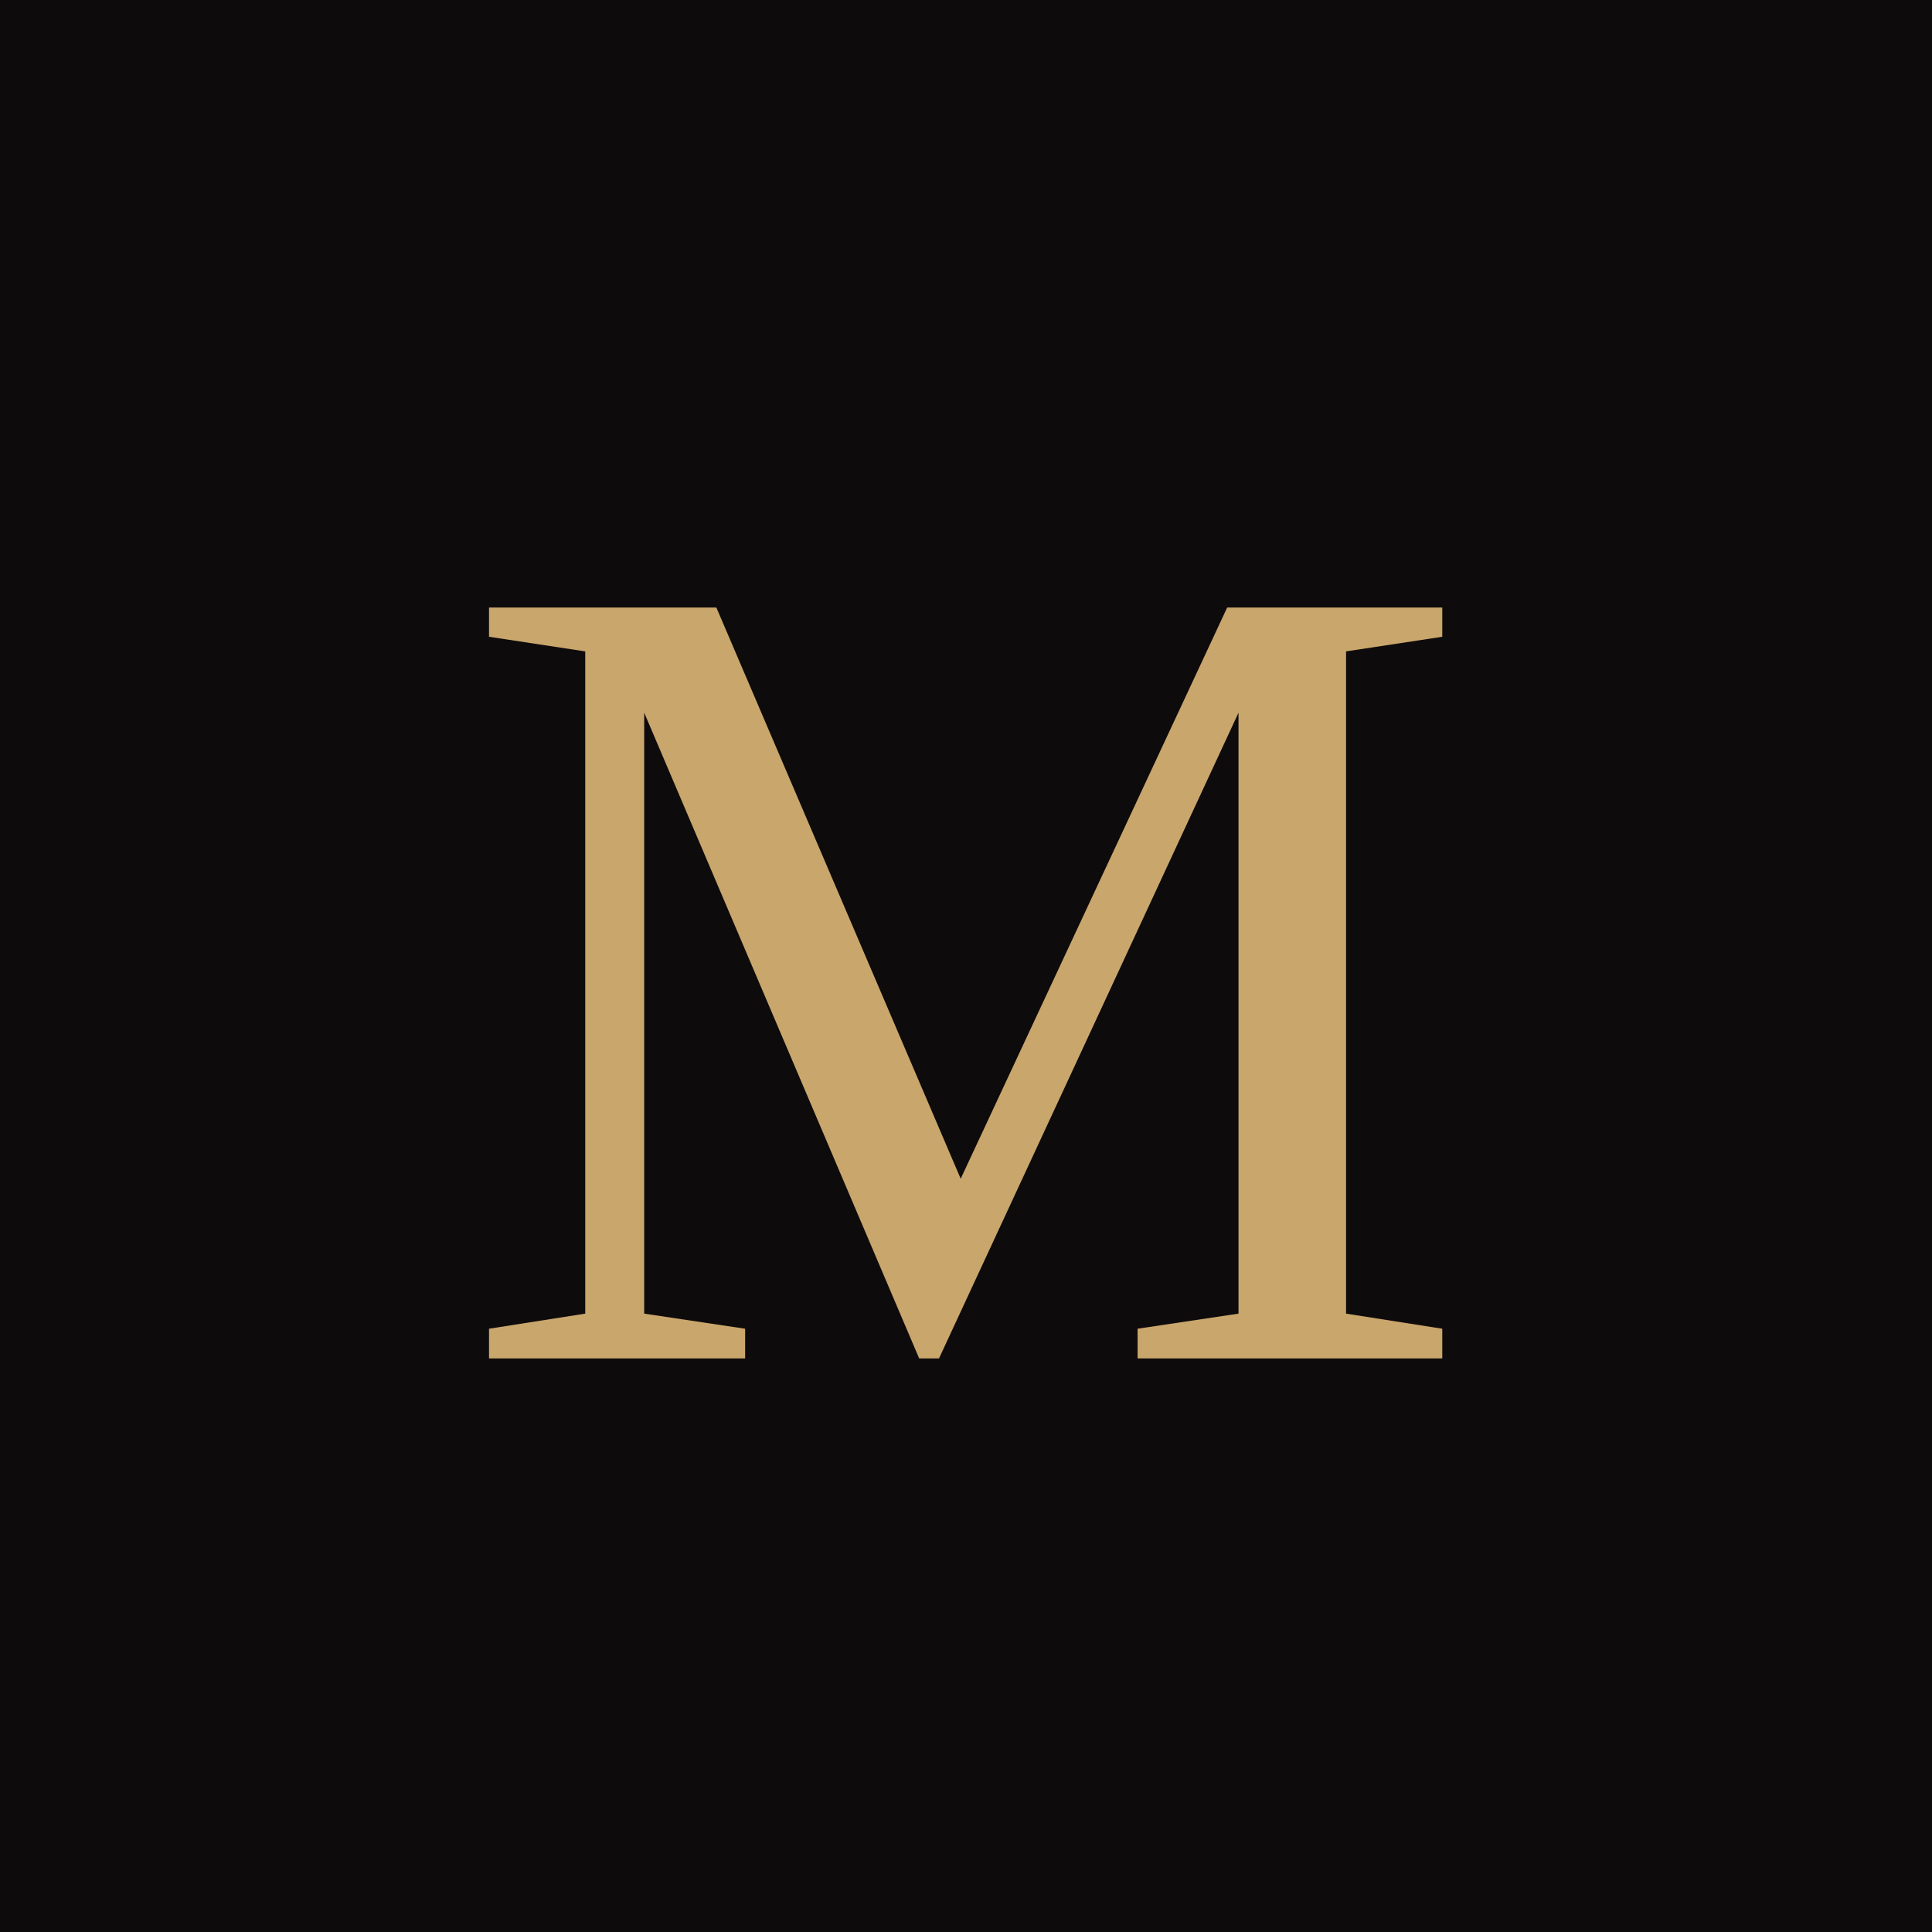
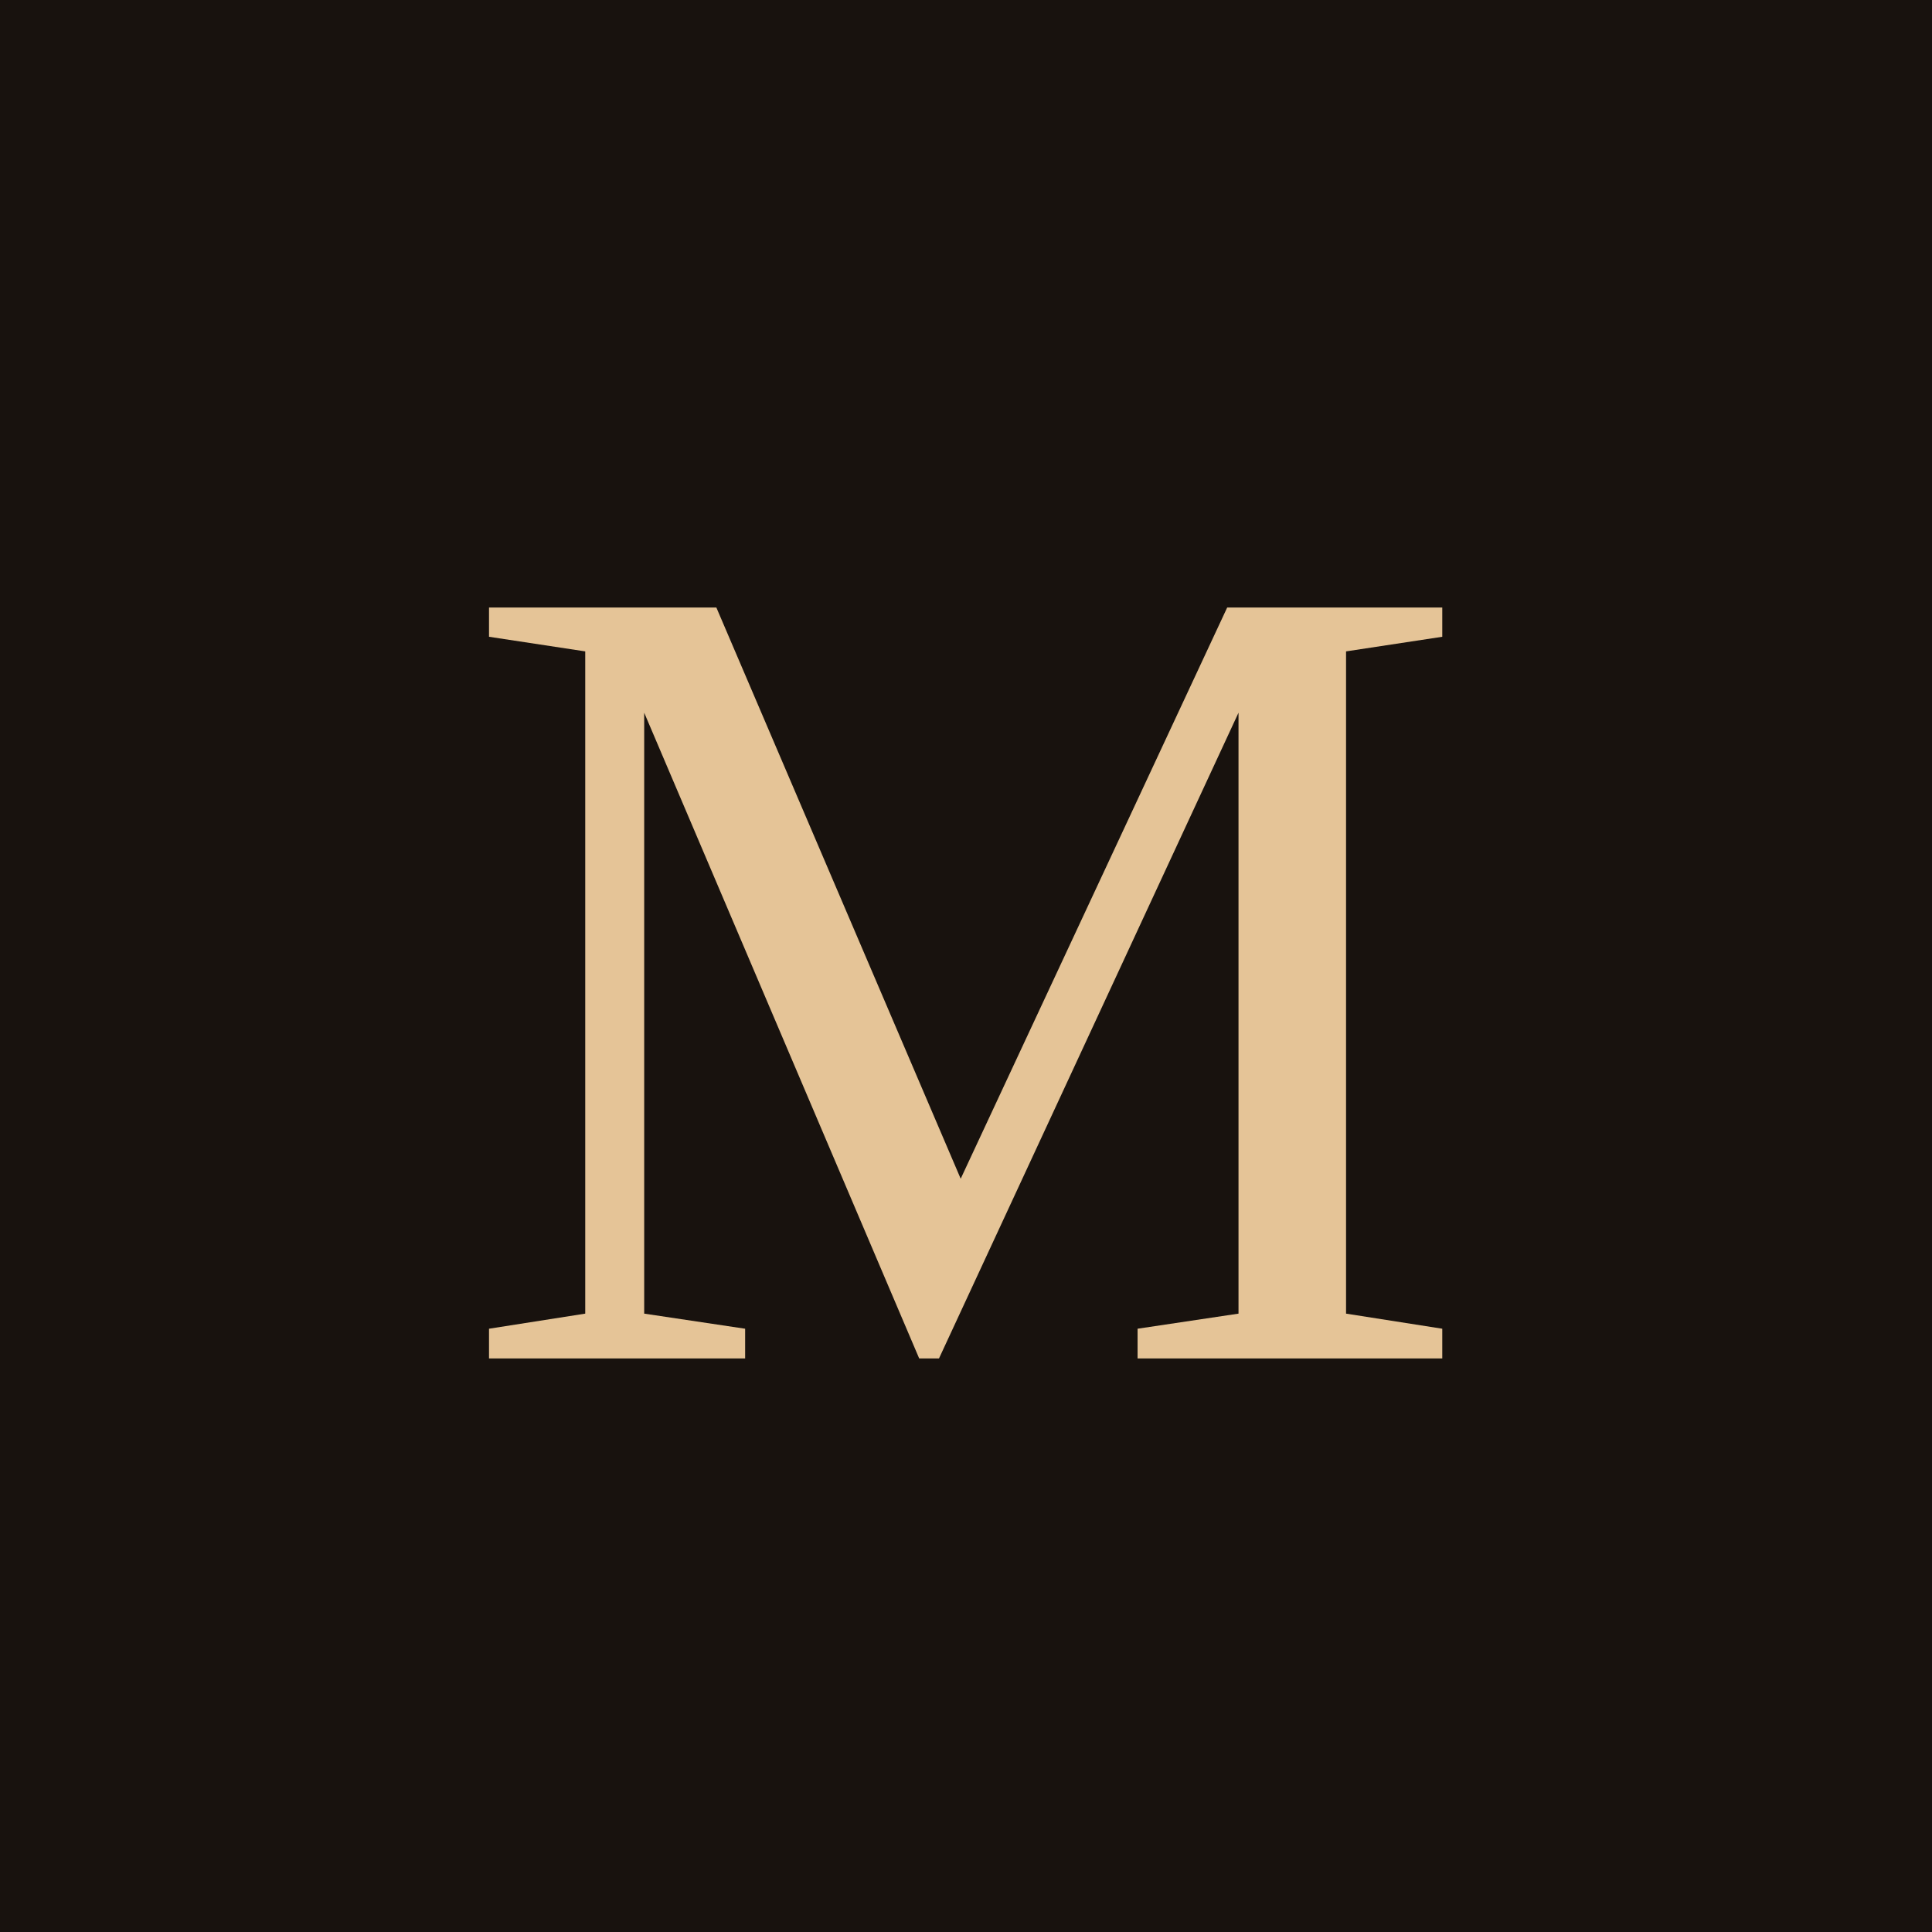
<svg xmlns="http://www.w3.org/2000/svg" viewBox="0 0 64 64">
-   <rect width="64" height="64" fill="#0E0B0C" />
-   <text x="32" y="45" text-anchor="middle" font-family="Georgia, 'Times New Roman', serif" font-size="38" fill="#C9A66B">M</text>
+   <rect width="64" height="64" fill="#18120e" />
+   <text x="32" y="45" text-anchor="middle" font-family="Georgia, 'Times New Roman', serif" font-size="38" fill="#e5c497">M</text>
</svg>
